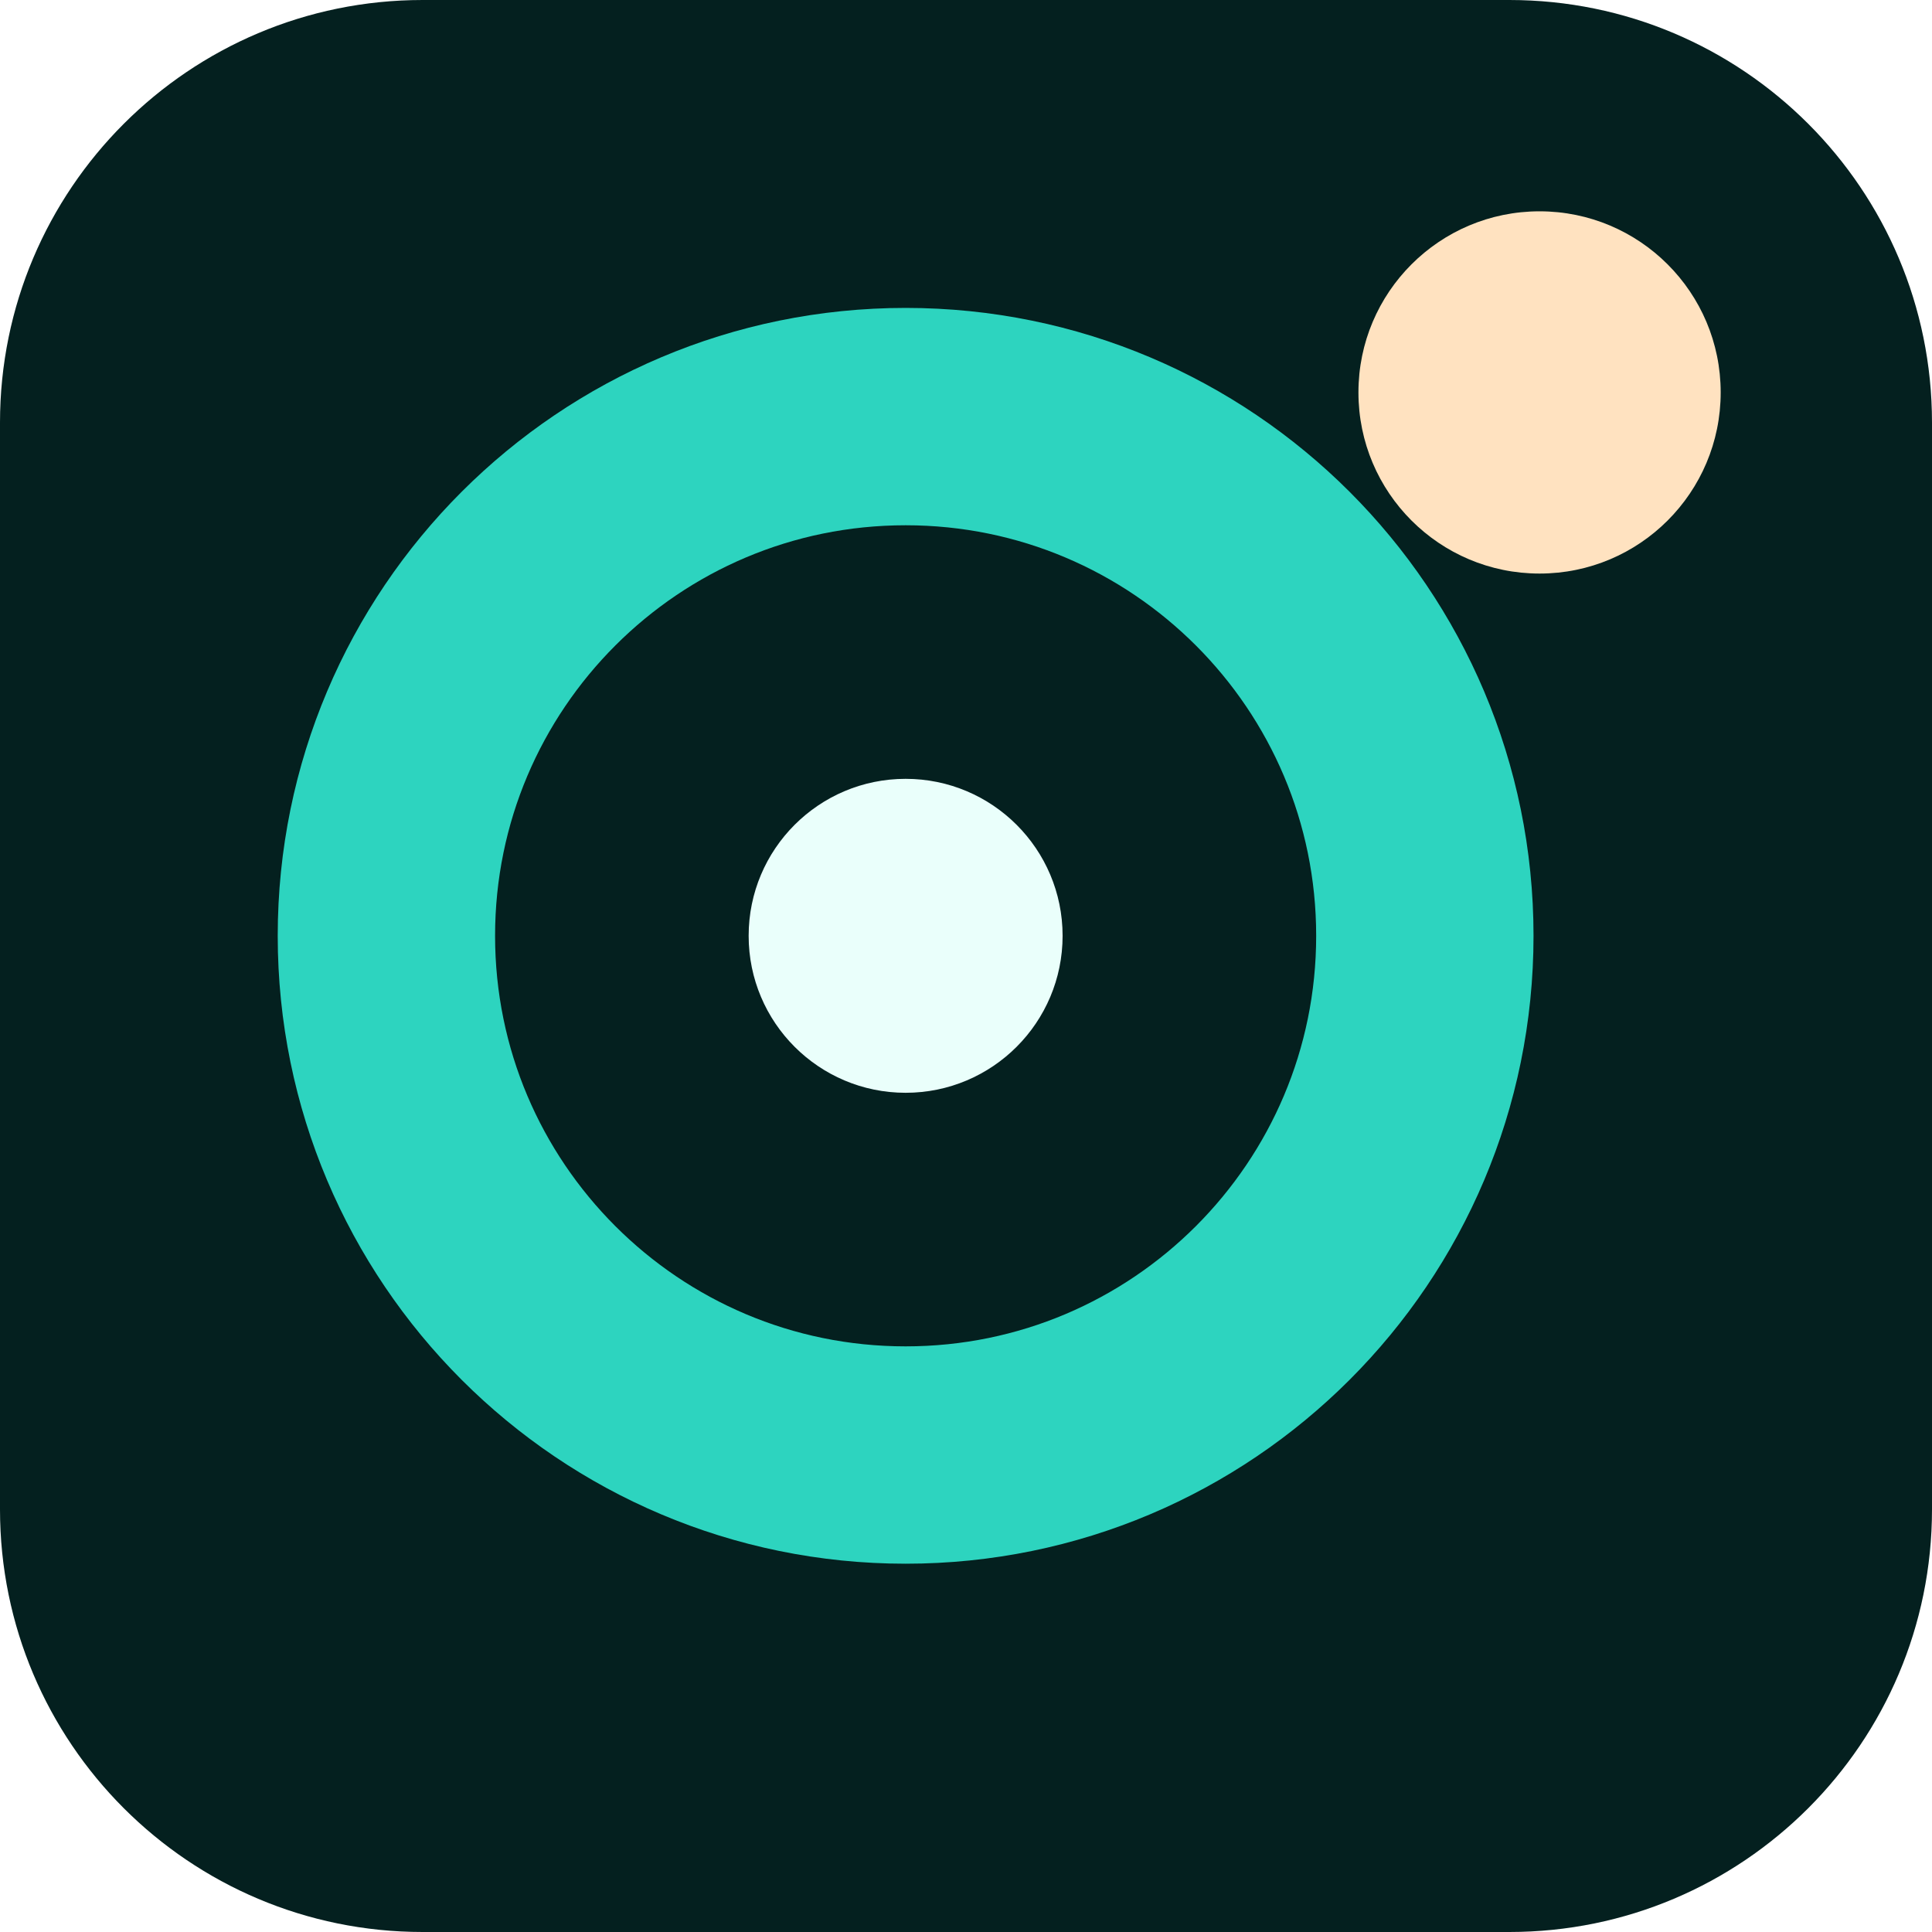
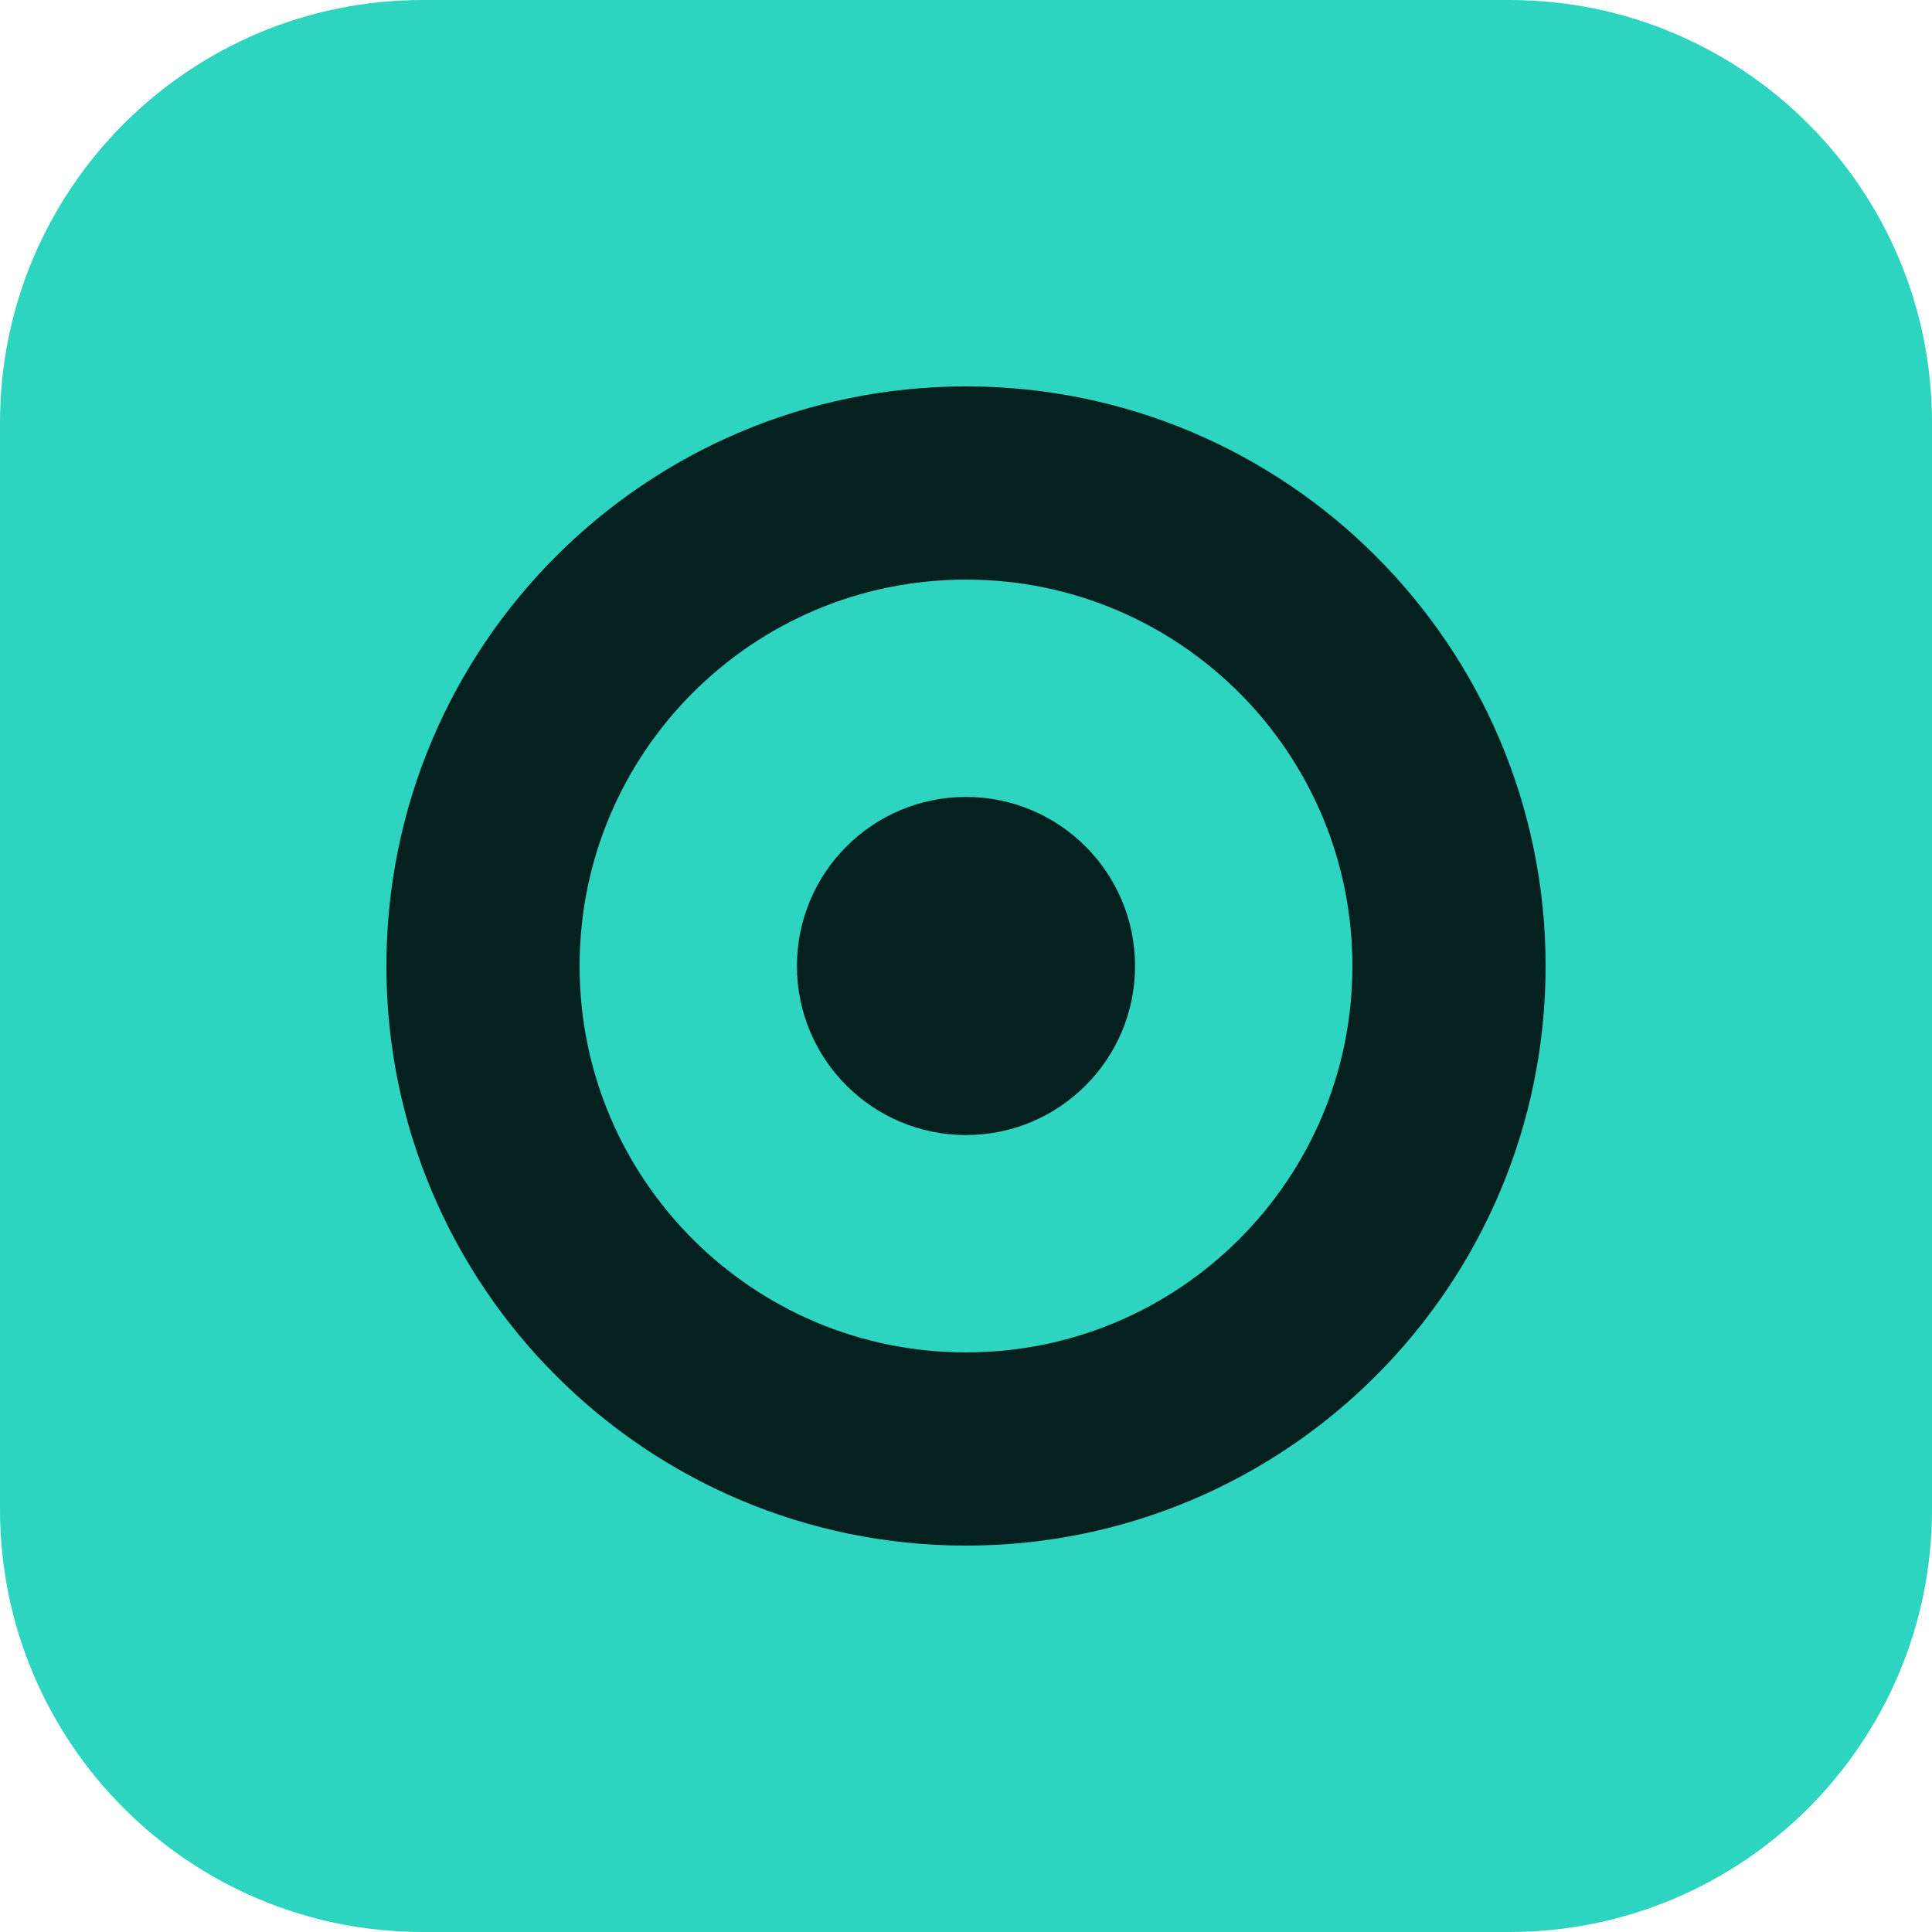
<svg xmlns="http://www.w3.org/2000/svg" viewBox="0 0 32 32" width="32" height="32">
-   <rect width="32" height="32" rx="7" fill="#04201f" />
-   <circle cx="15" cy="15.5" r="8.6" fill="none" stroke="#2dd4bf" stroke-width="3.6" />
-   <circle cx="15" cy="15.5" r="2.6" fill="#eafffb" />
-   <circle cx="25.5" cy="6.5" r="3" fill="#ffe2c0" />
+   <rect width="32" height="32" rx="7" fill="#2dd4bf" />
+   <circle cx="16" cy="16" r="8" fill="none" stroke="#04201f" stroke-width="3.2" />
+   <circle cx="16" cy="16" r="2.8" fill="#04201f" />
</svg>
